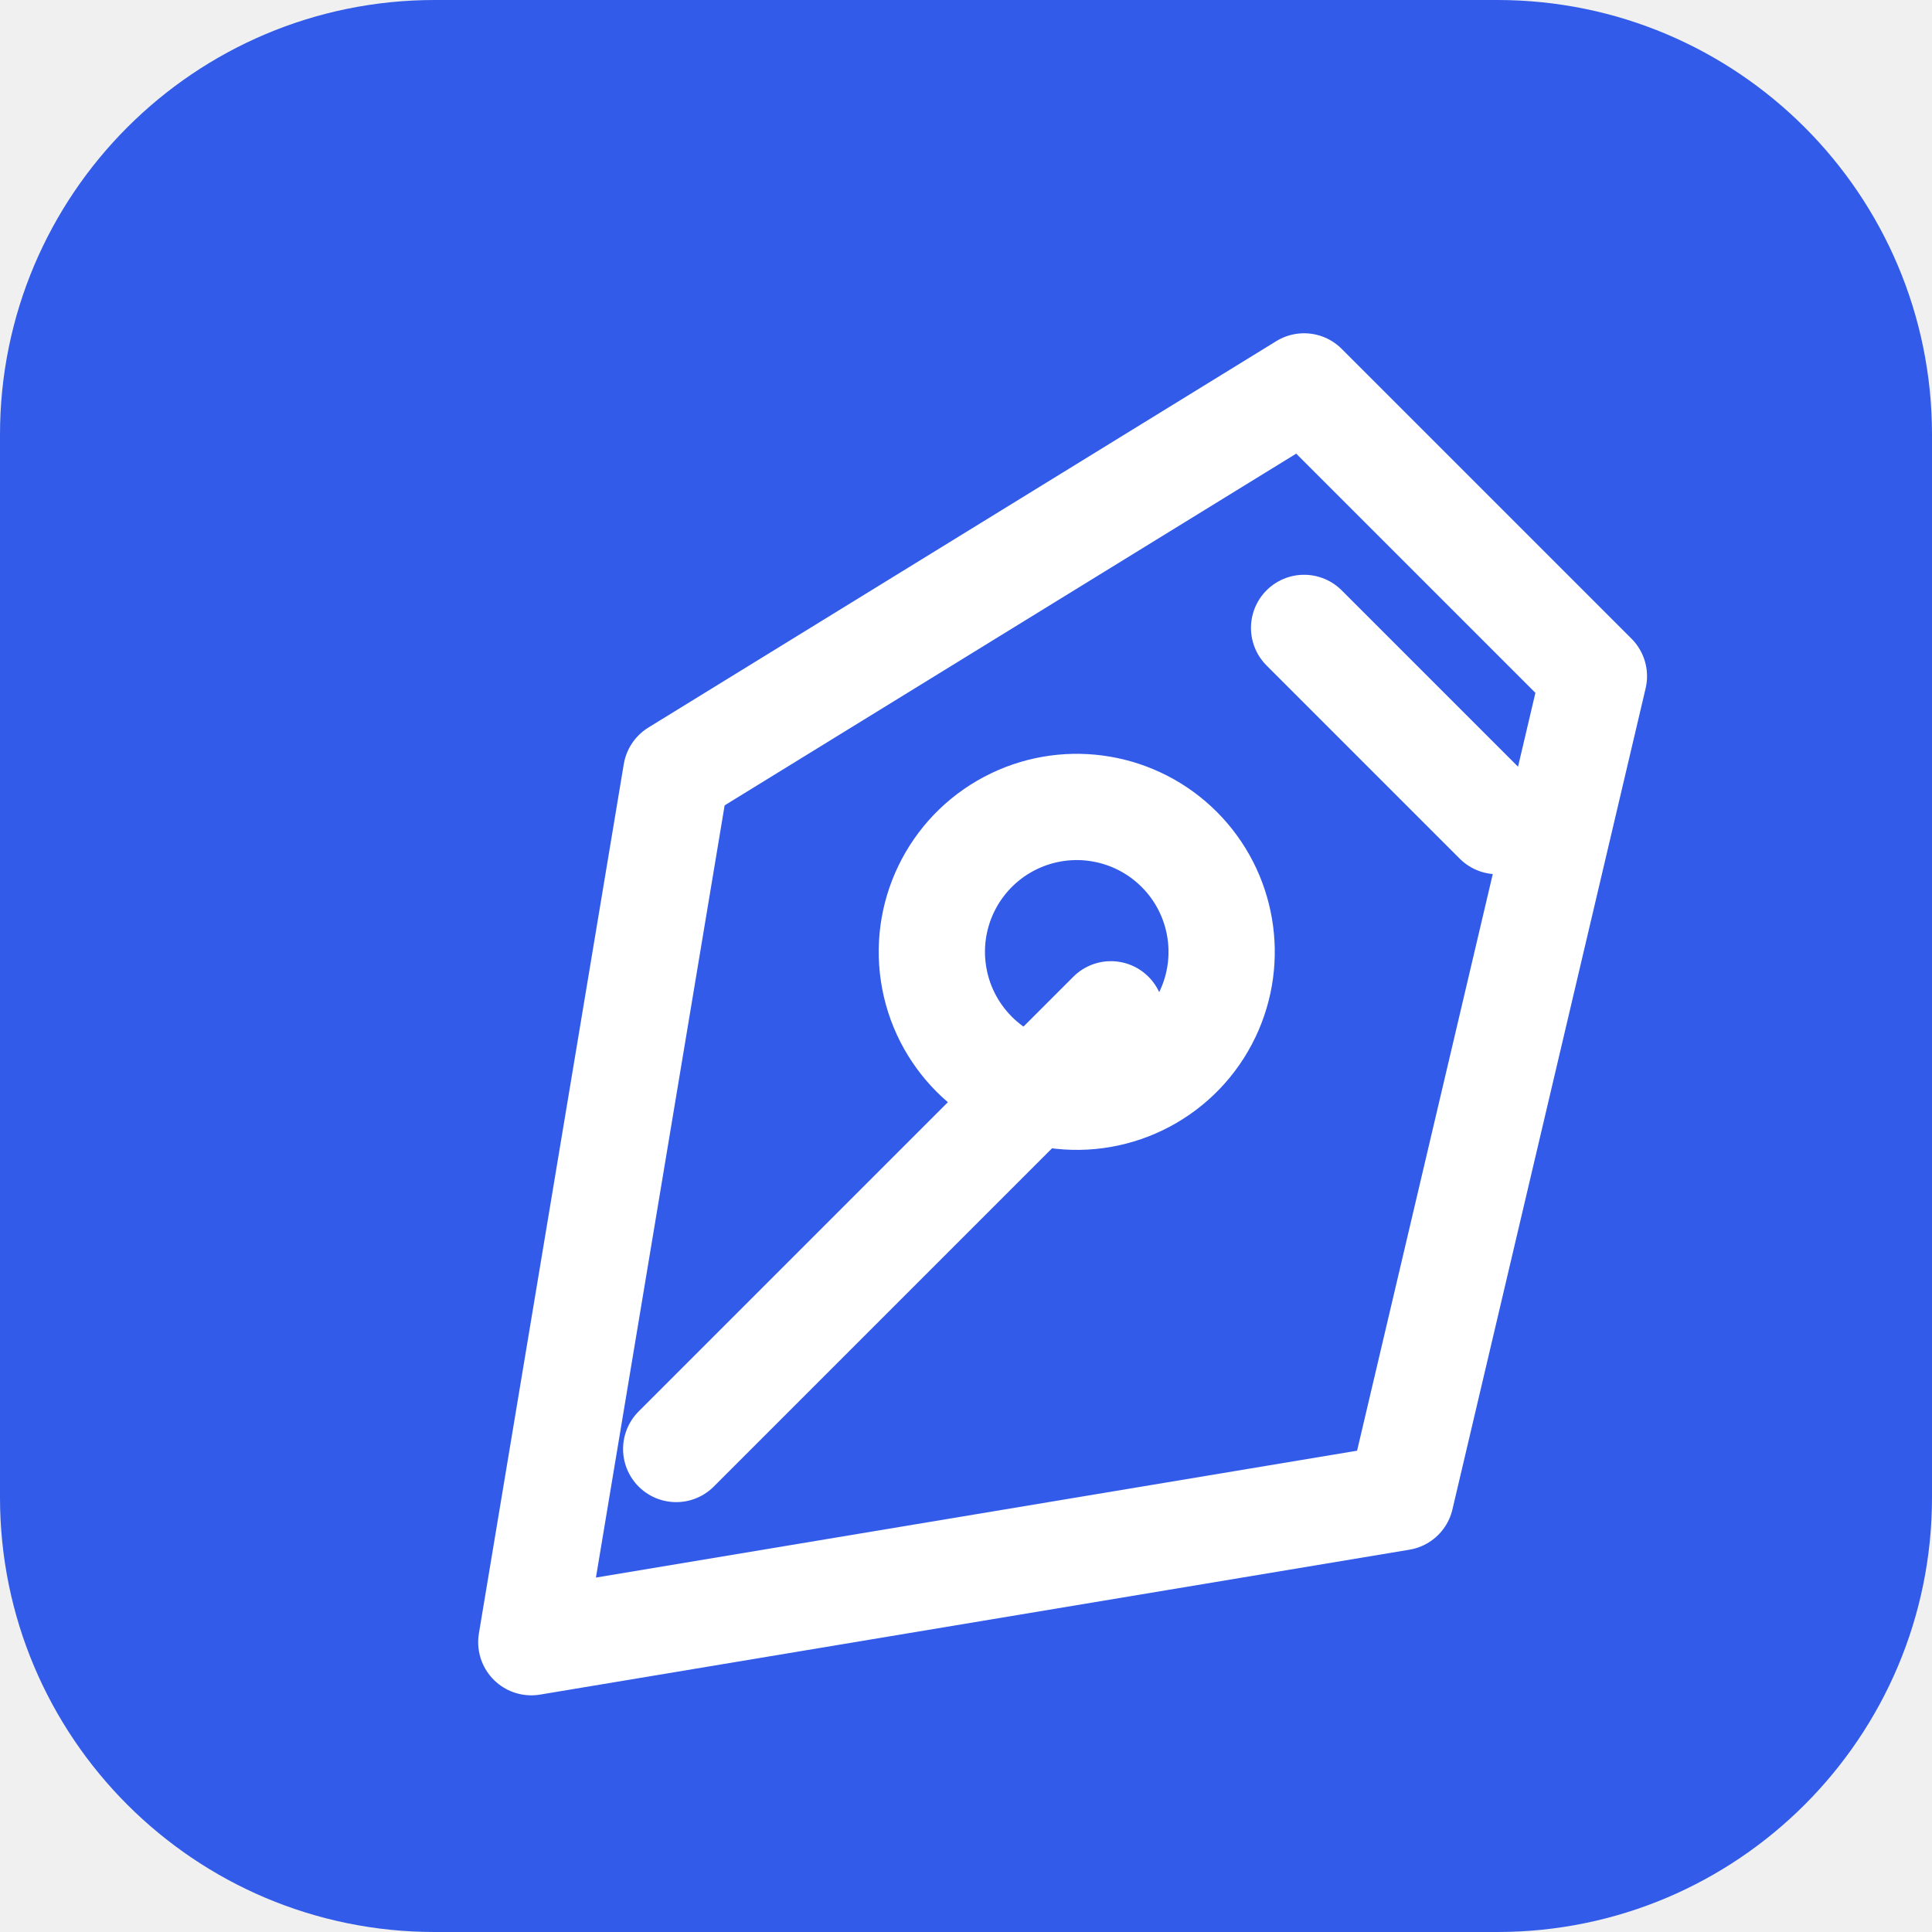
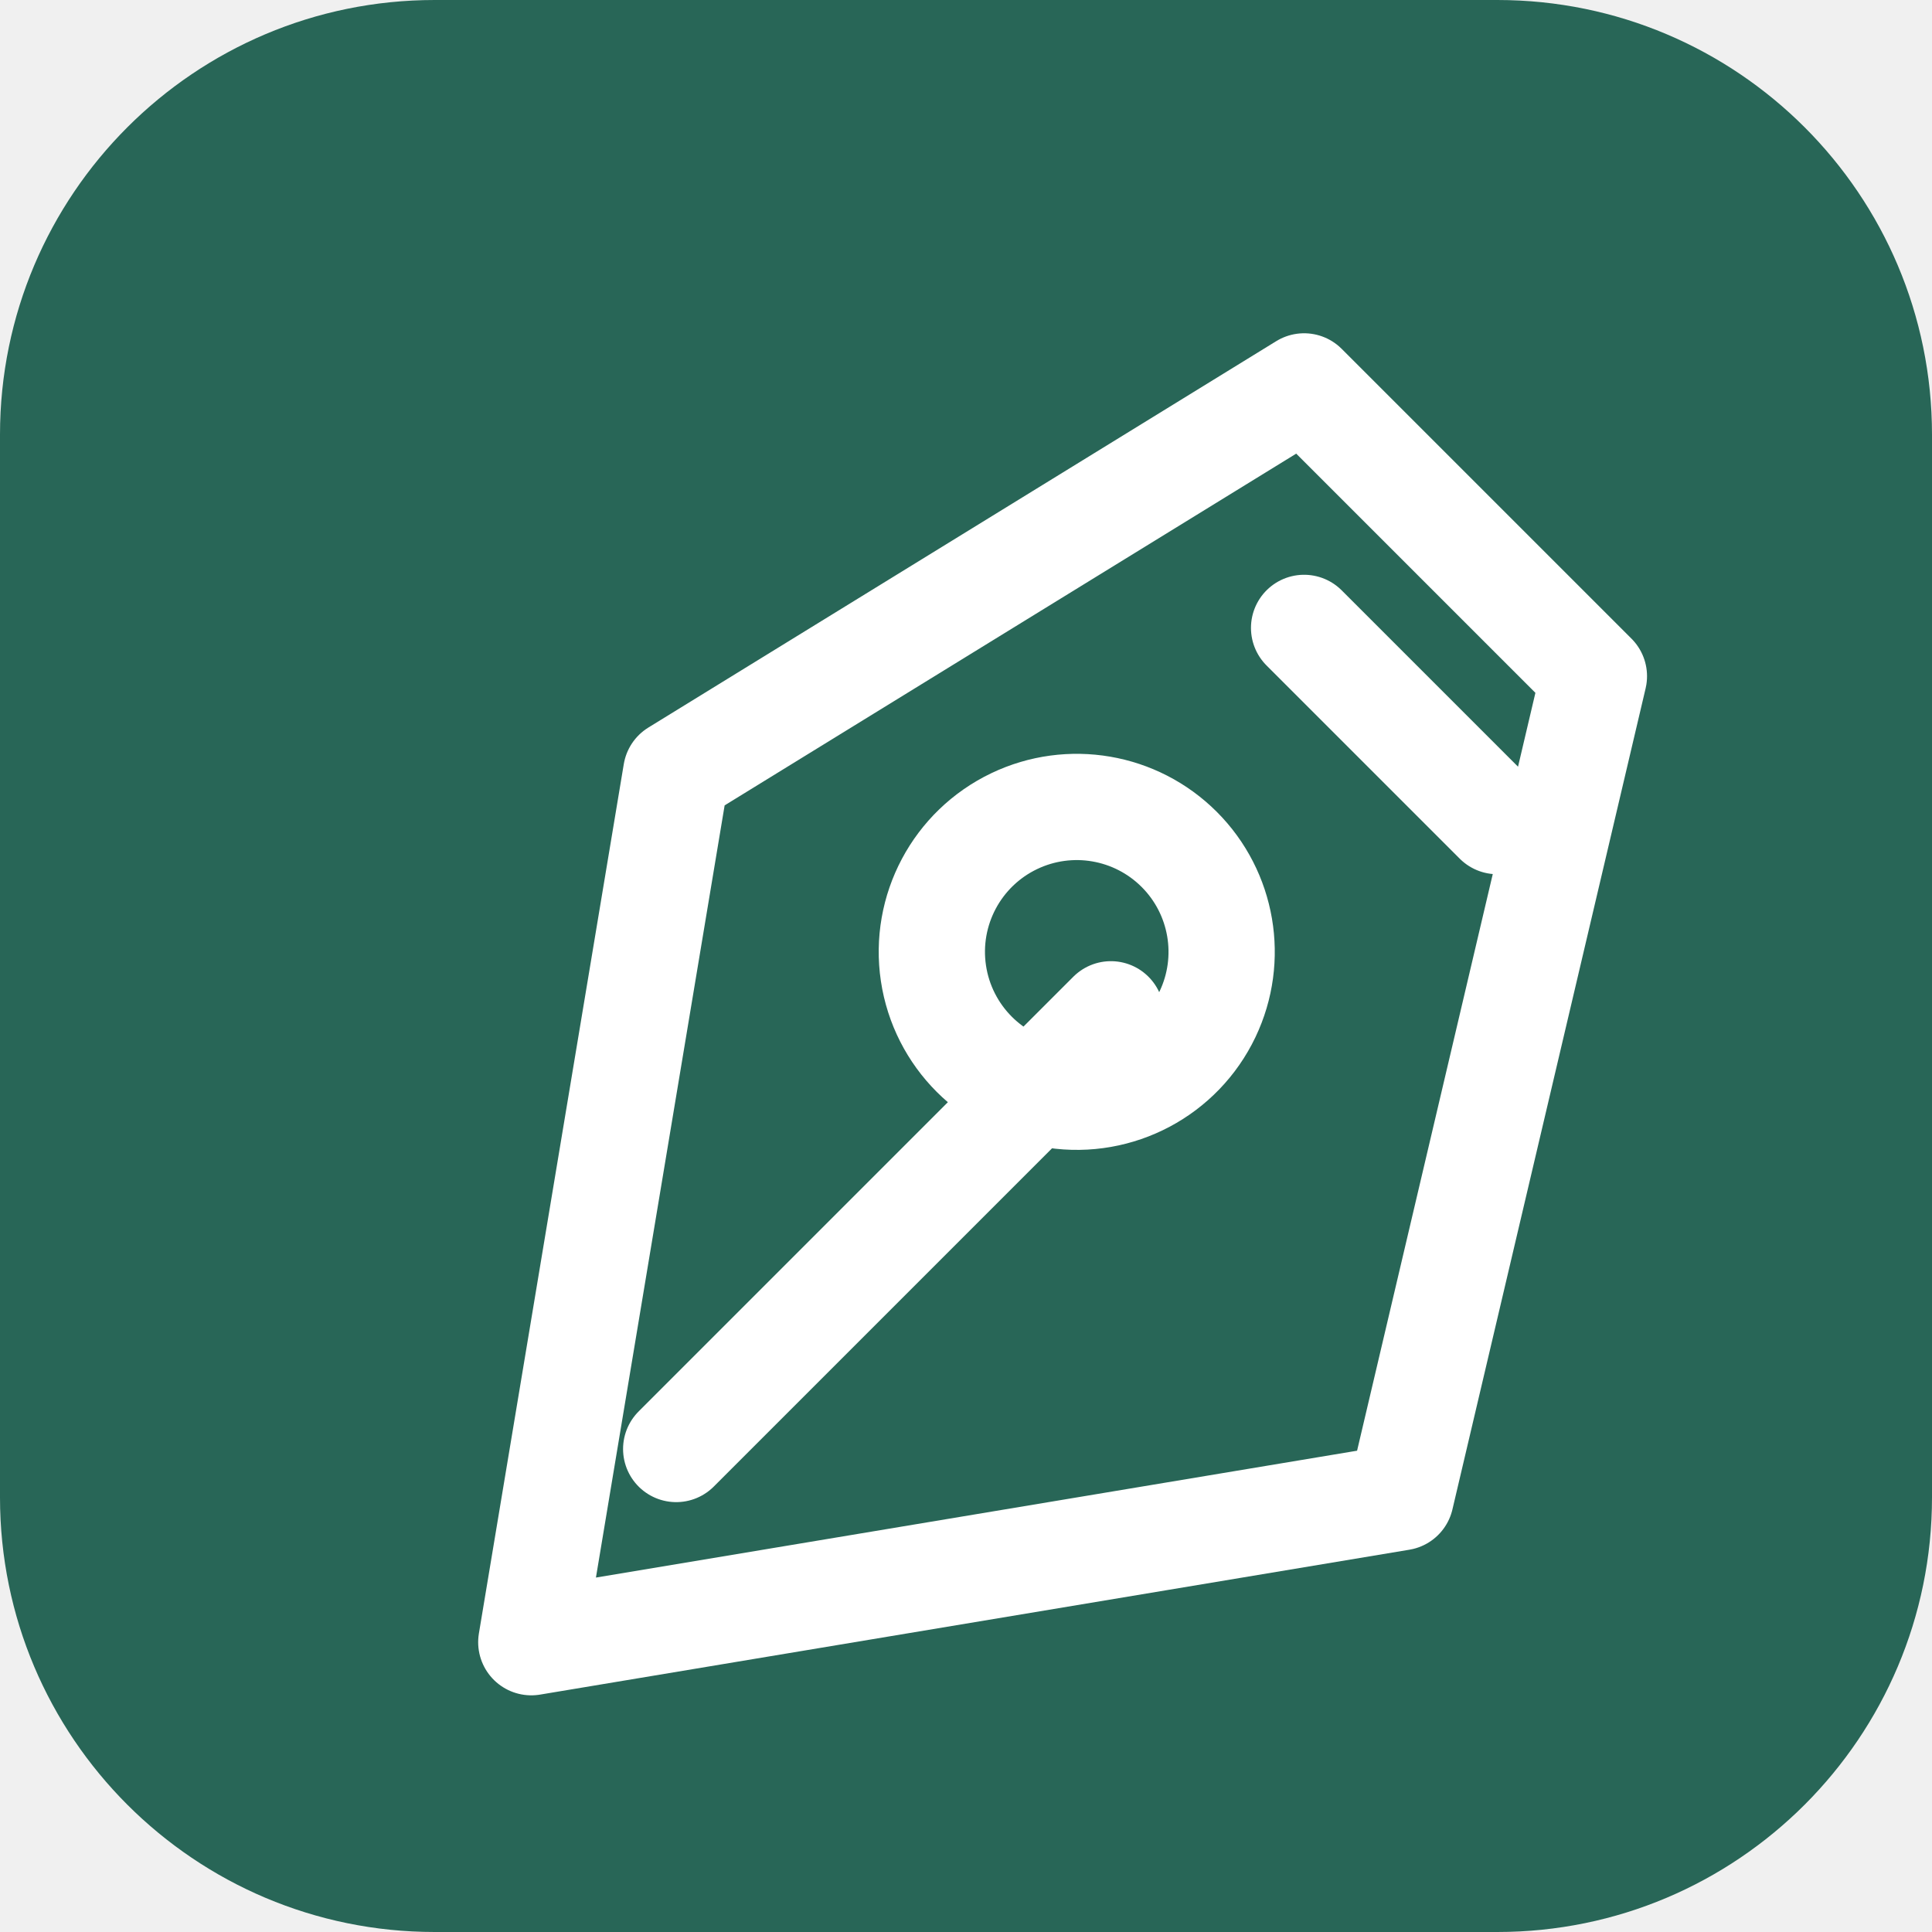
<svg xmlns="http://www.w3.org/2000/svg" viewBox="0 0 40 40">
-   <rect width="40" height="40" rx="9" fill="#315be8" />
+   <rect width="40" height="40" rx="9" fill="#286657" />
  <path d="m27 8 6 6-4 17-18 3 3-18 13-8ZM14 30l9-9m4-8 4 4M21 17a3 3 0 1 0 4 4 3 3 0 0 0-4-4Z" fill="none" stroke="#fff" stroke-width="2.2" stroke-linecap="round" stroke-linejoin="round" />
</svg>
